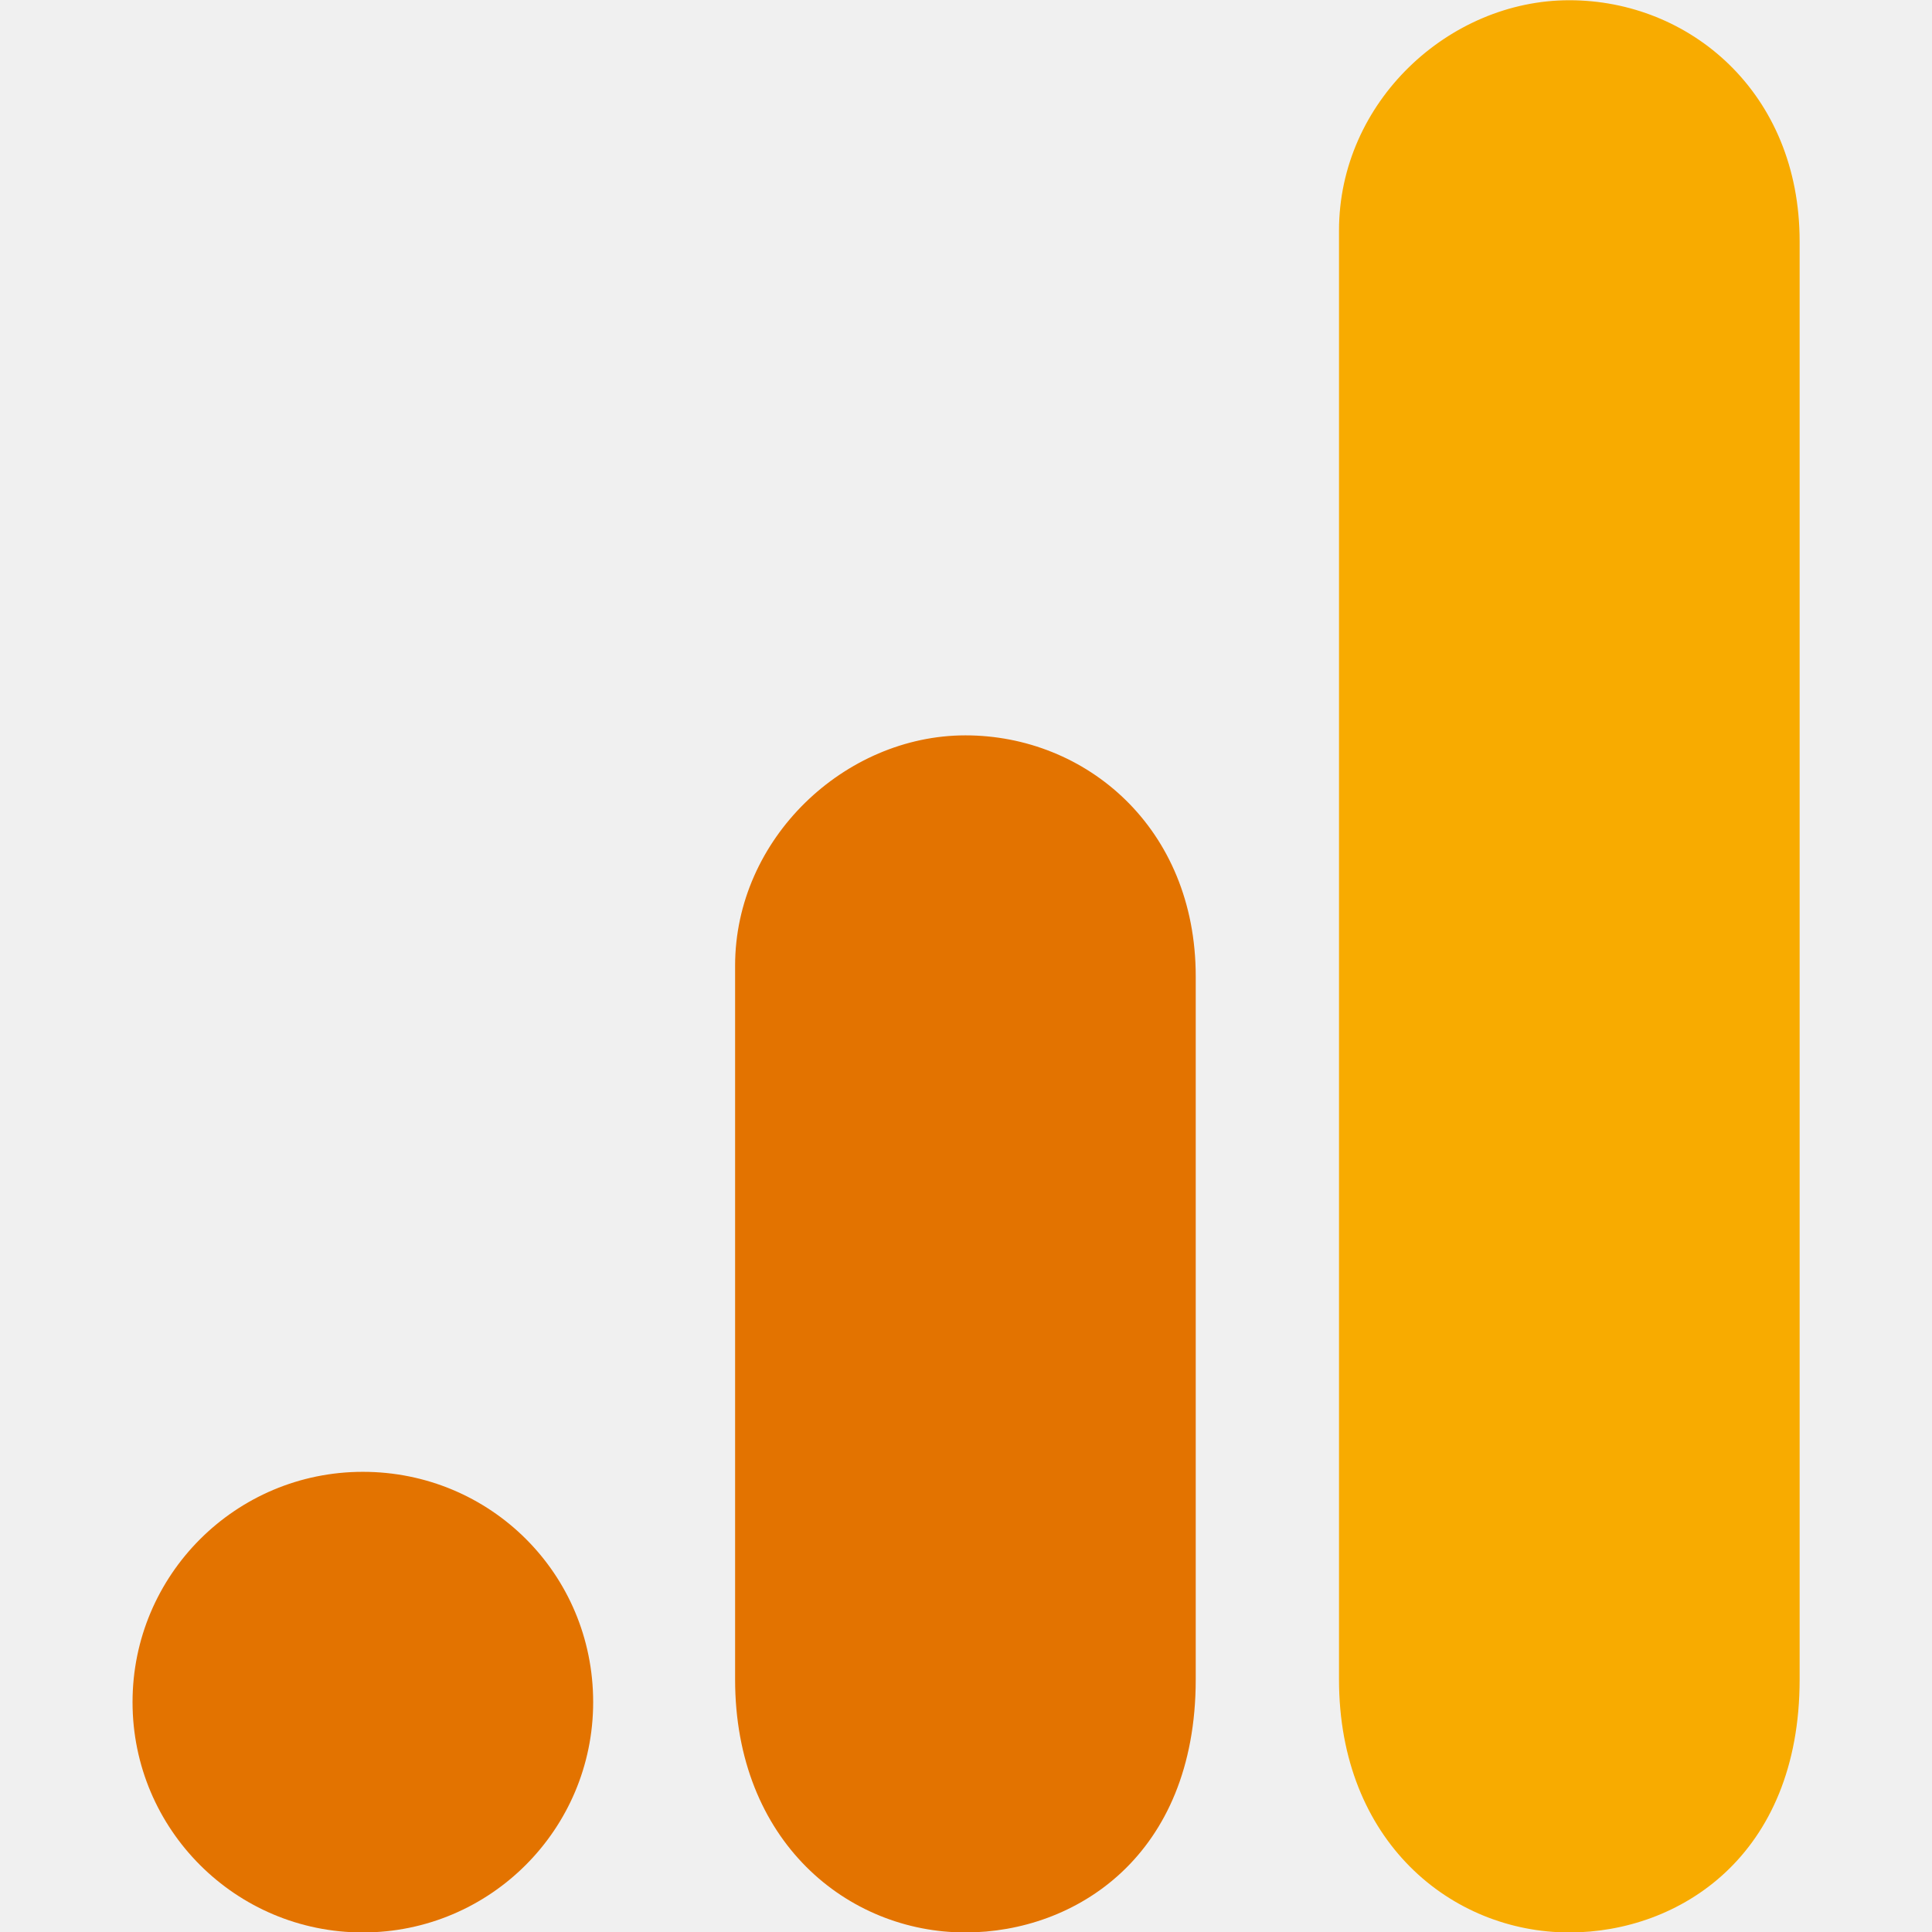
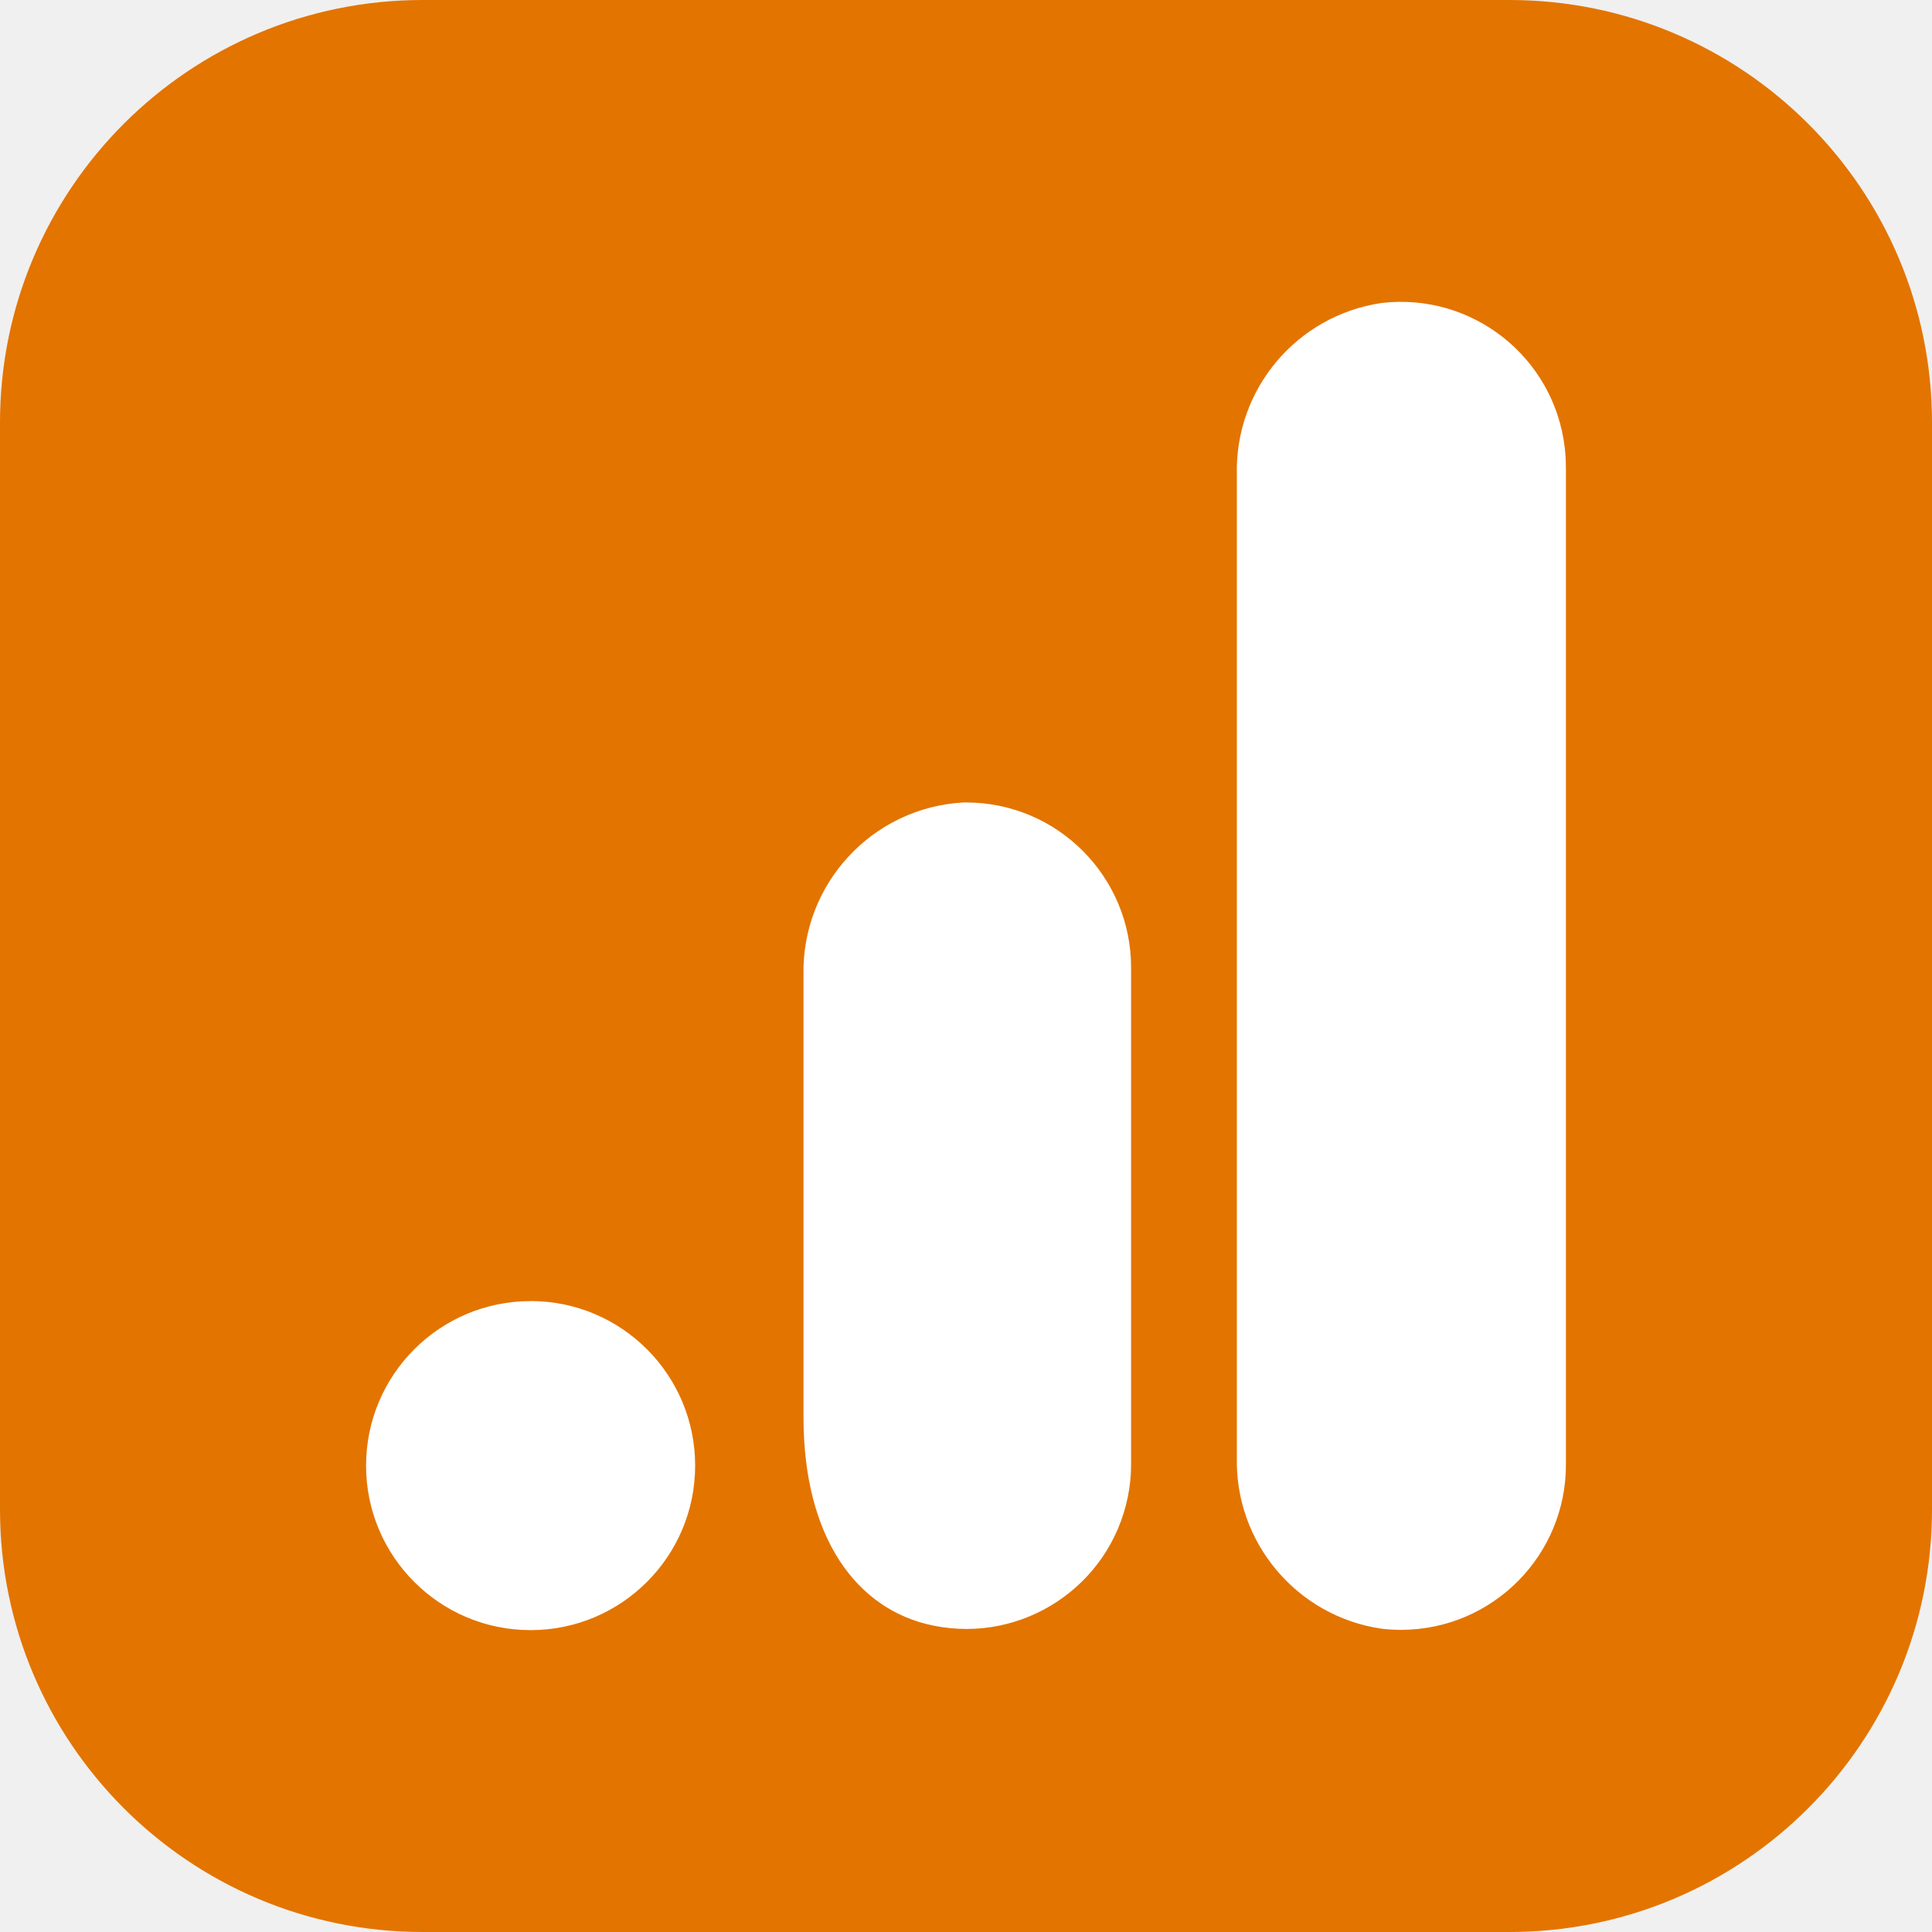
- <svg xmlns="http://www.w3.org/2000/svg" xml:space="preserve" id="svg4243" x="0" y="0" version="1.1" viewBox="0 0 512 512">
-   <style>.st1{fill:#e37300}</style>
-   <g id="g6628" transform="translate(-174.95 -339.18)scale(3.54856)">
-     <path id="path3806" d="M149.3 112.8V221c0 12.1 8.4 18.9 17.2 18.9 8.2 0 17.2-5.7 17.2-18.9V113.6c0-11.1-8.2-18-17.2-18s-17.2 7.6-17.2 17.2" style="fill:#f8ab00" />
-     <path id="path3808" d="M104.2 167.7V221c0 12.1 8.4 18.9 17.2 18.9 8.2 0 17.2-5.7 17.2-18.9v-52.5c0-11.1-8.2-18-17.2-18s-17.2 7.7-17.2 17.2" class="st1" />
-     <path id="path3810" d="M93.6 222.7c0 9.5-7.7 17.2-17.2 17.2s-17.2-7.7-17.2-17.2 7.7-17.2 17.2-17.2 17.2 7.6 17.2 17.2" class="st1" />
+ <svg xmlns="http://www.w3.org/2000/svg" viewBox="0 0 64 64" width="64" height="64">
+   <rect width="64" height="64" rx="14" fill="#E37400" />
+   <g transform="translate(10, 10) scale(1.833333)">
+     <path fill="#FFFFFF" d="M22.84 2.998v17.999c.009 1.647-1.32 2.99-2.967 2.998a2.981 2.981 0 01-.368-.021c-1.528-.226-2.648-1.556-2.611-3.1V3.12c-.037-1.546 1.086-2.876 2.616-3.1 1.636-.192 3.118.98 3.309 2.616.014.12.021.241.02.362zM4.133 18.055c-1.642 0-2.973 1.331-2.973 2.973C1.16 22.669 2.491 24 4.133 24s2.973-1.331 2.973-2.973-1.331-2.973-2.973-2.973zm7.873-9.01c-.017 0-.034 0-.051 0-1.649.09-2.929 1.474-2.891 3.126v7.985c0 2.167.954 3.482 2.35 3.763 1.612.327 3.183-.715 3.51-2.327.04-.197.06-.398.059-.6v-8.959c.003-1.647-1.33-2.985-2.977-2.988z" />
  </g>
</svg>
